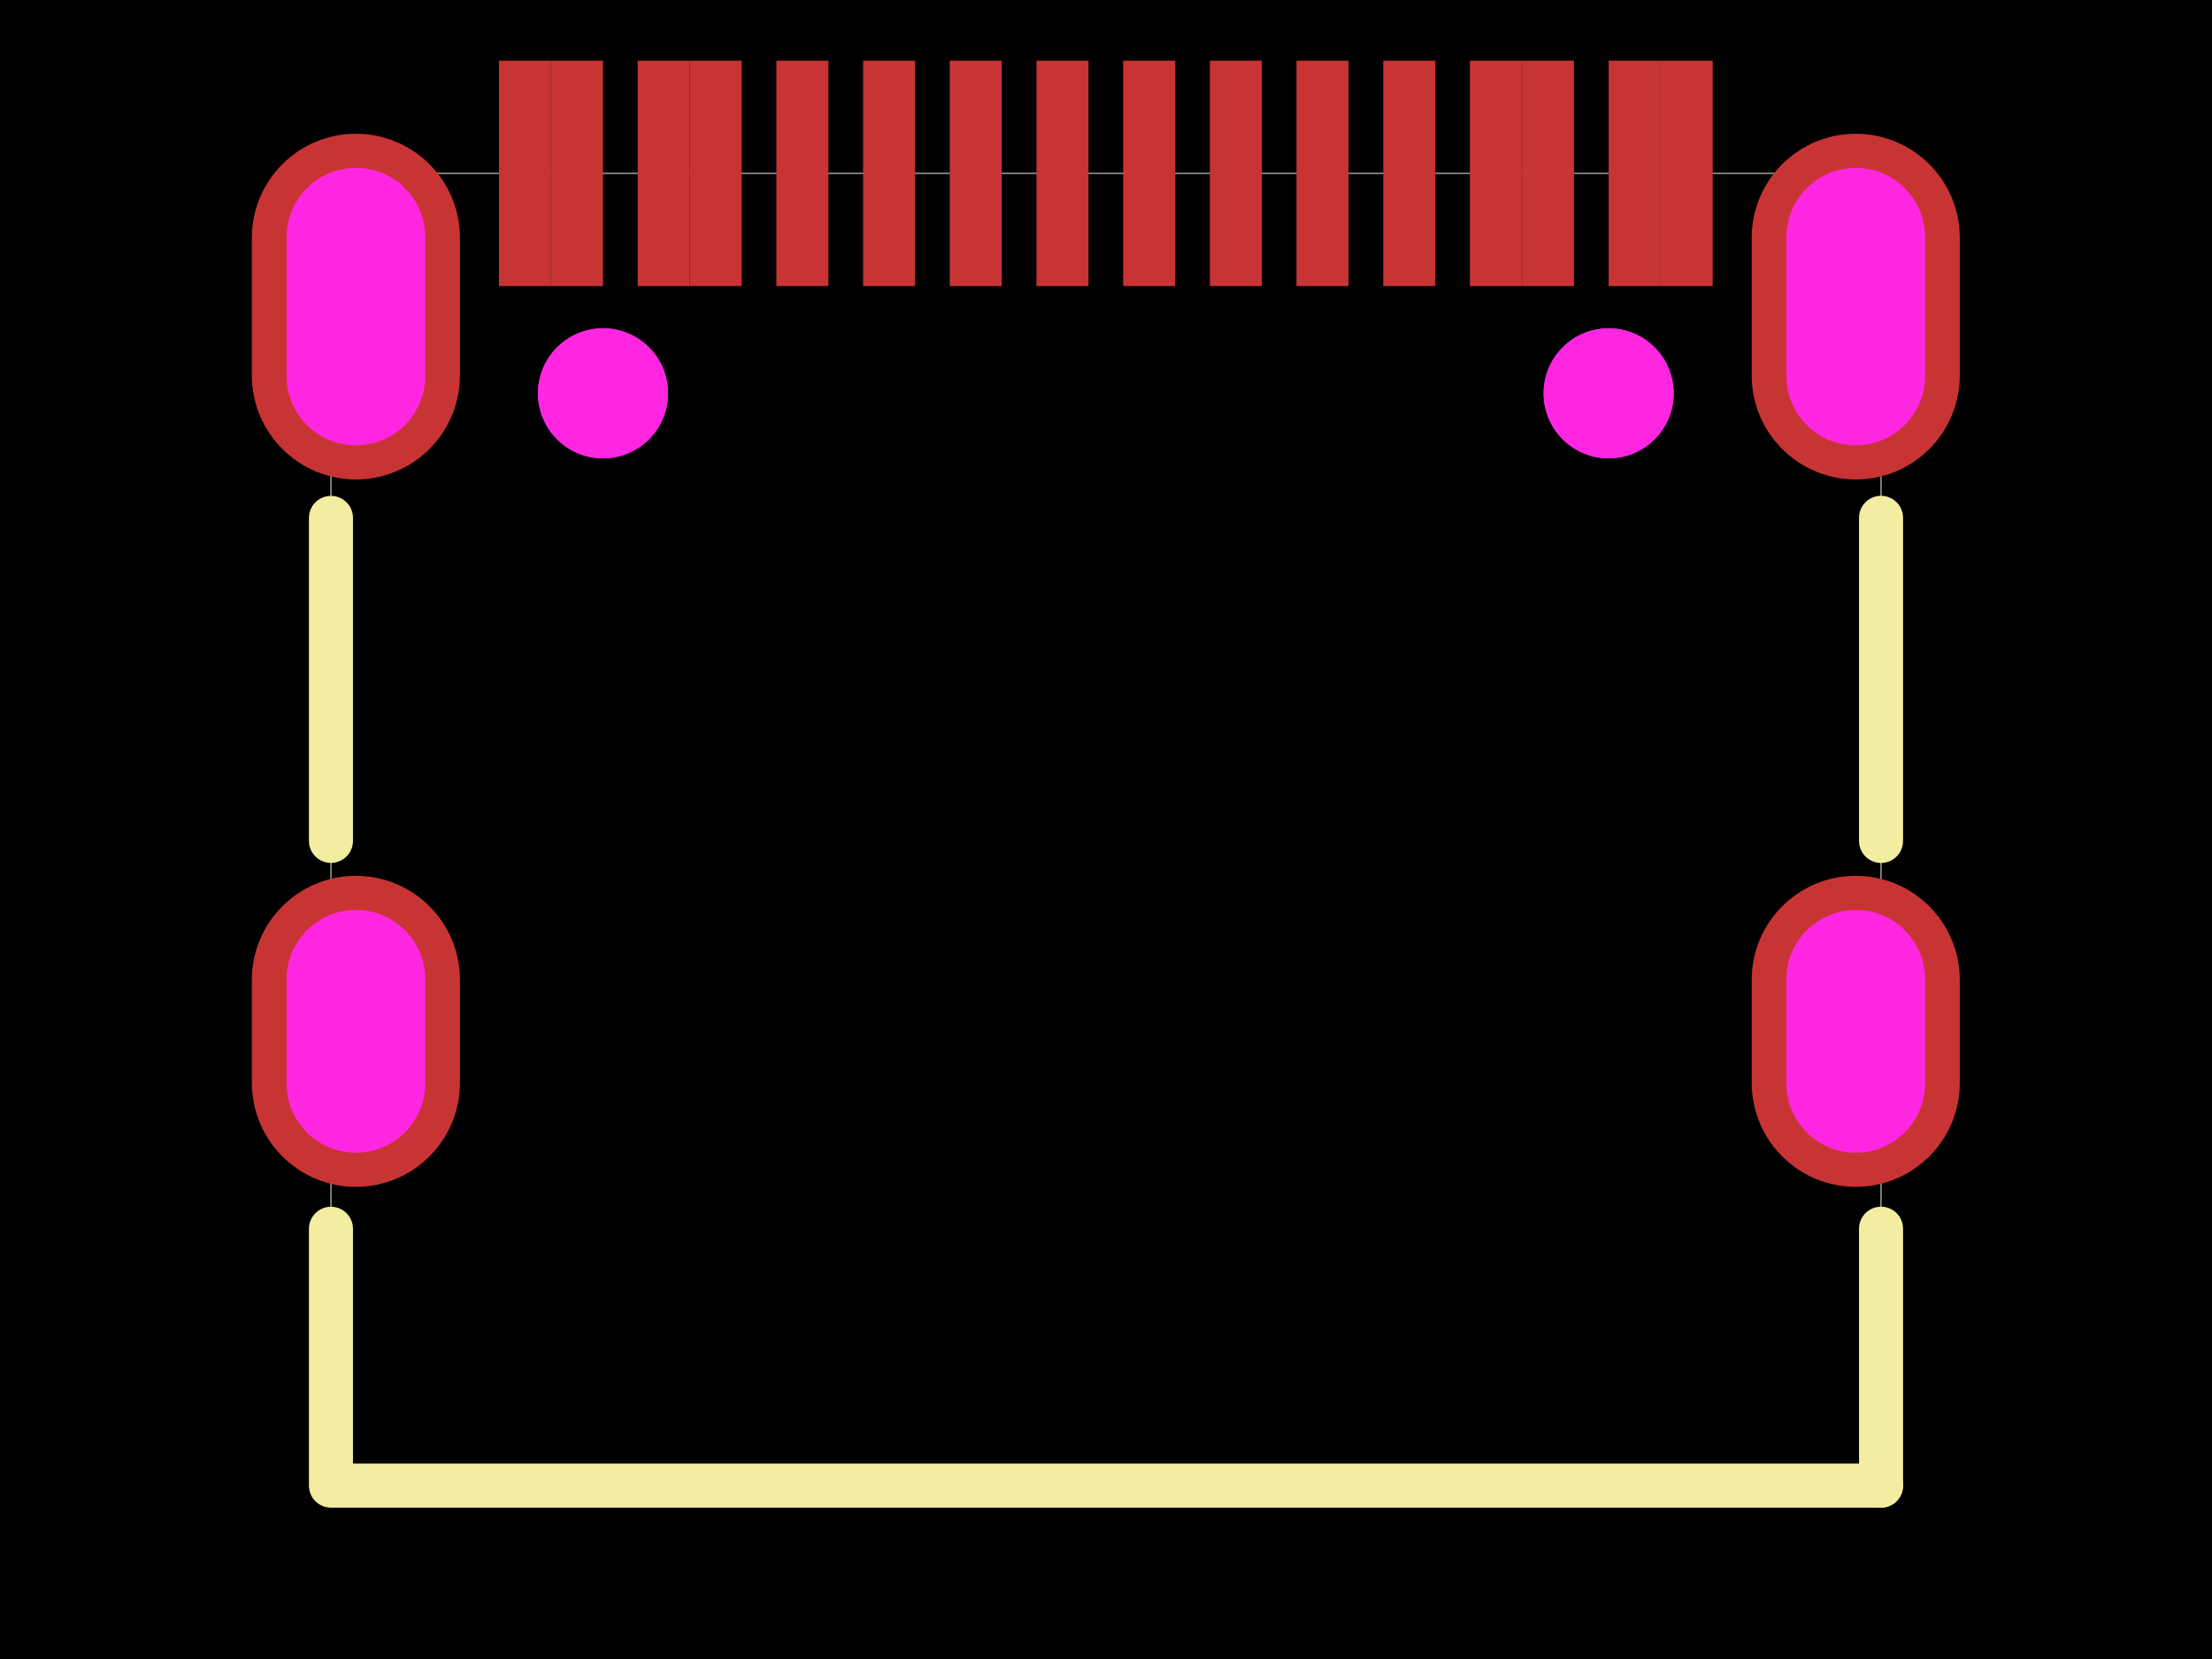
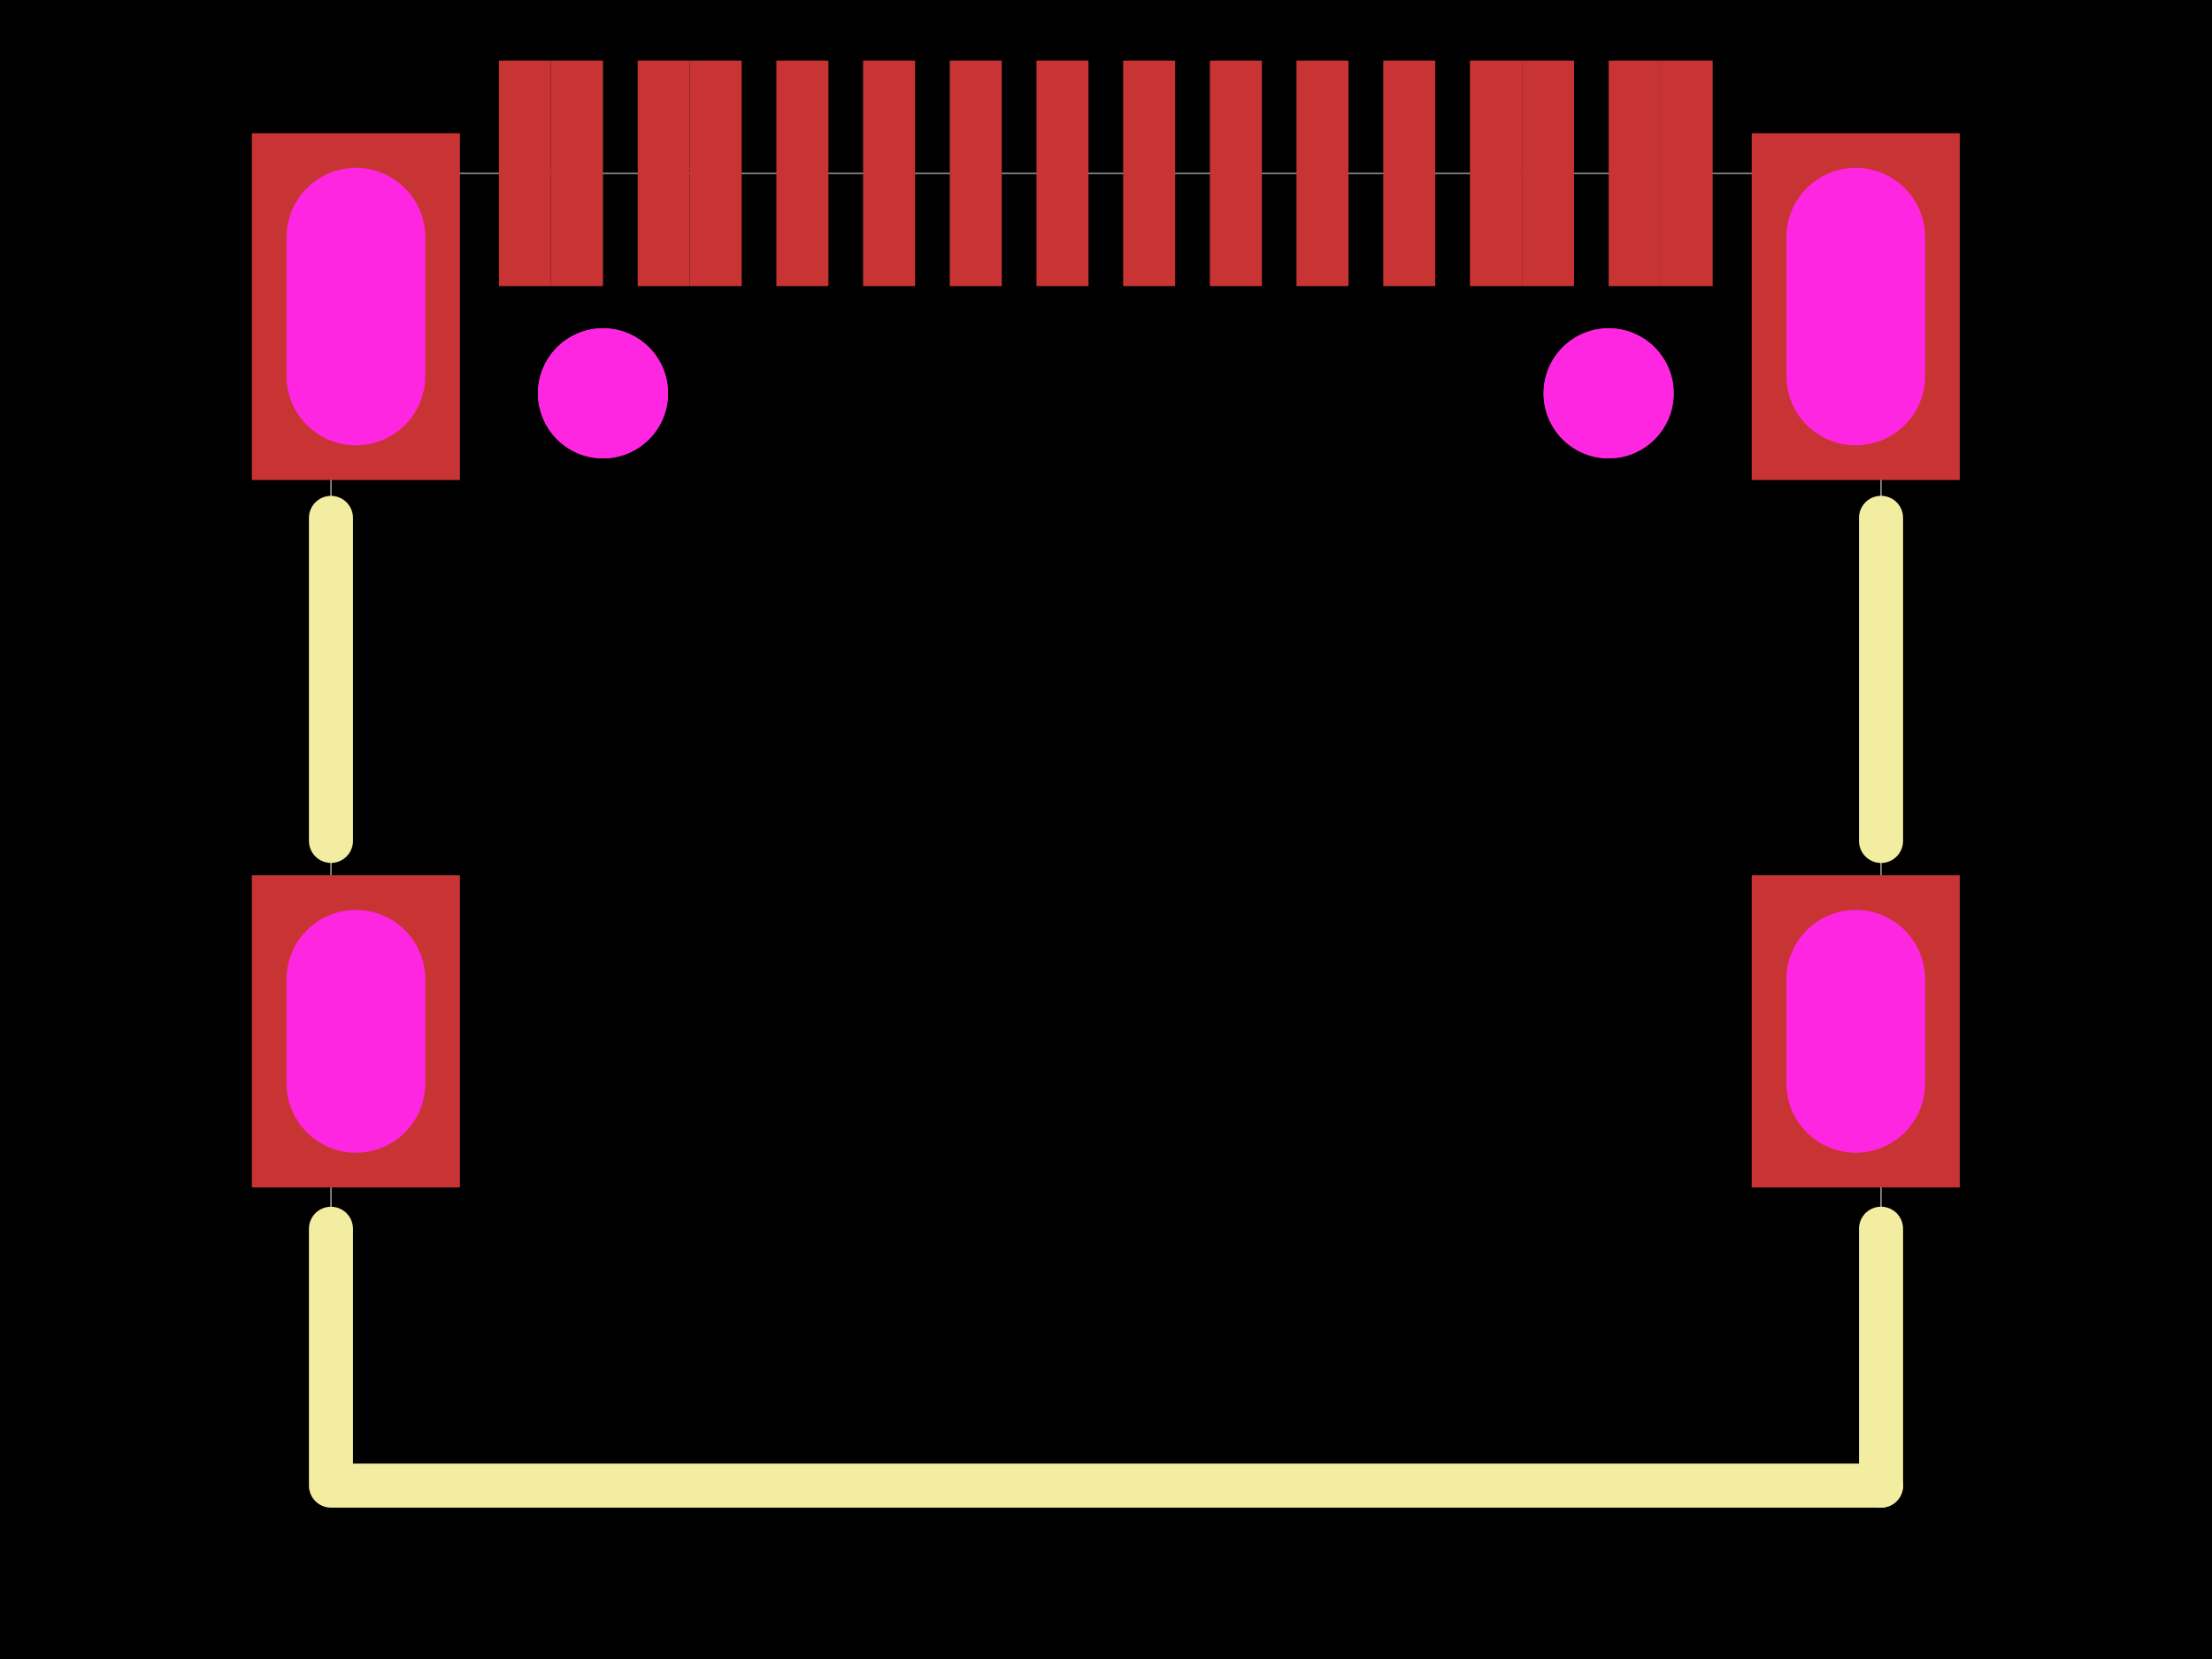
<svg xmlns="http://www.w3.org/2000/svg" width="800" height="600">
  <style />
  <rect class="boundary" x="0" y="0" fill="#000" width="800" height="600" />
  <rect class="pcb-boundary" fill="none" stroke="#fff" stroke-width="0.3" x="119.696" y="62.708" width="560.607" height="474.584" />
  <rect class="pcb-pad" fill="rgb(200, 52, 52)" x="280.788" y="21.948" width="18.812" height="81.52" data-layer="top" />
  <rect class="pcb-pad" fill="rgb(200, 52, 52)" x="312.149" y="21.948" width="18.812" height="81.52" data-layer="top" />
  <rect class="pcb-pad" fill="rgb(200, 52, 52)" x="343.495" y="21.948" width="18.812" height="81.52" data-layer="top" />
  <rect class="pcb-pad" fill="rgb(200, 52, 52)" x="374.857" y="21.948" width="18.812" height="81.52" data-layer="top" />
  <rect class="pcb-pad" fill="rgb(200, 52, 52)" x="406.203" y="21.948" width="18.812" height="81.52" data-layer="top" />
  <rect class="pcb-pad" fill="rgb(200, 52, 52)" x="437.565" y="21.948" width="18.812" height="81.52" data-layer="top" />
  <rect class="pcb-pad" fill="rgb(200, 52, 52)" x="468.895" y="21.948" width="18.812" height="81.52" data-layer="top" />
  <rect class="pcb-pad" fill="rgb(200, 52, 52)" x="500.273" y="21.948" width="18.812" height="81.52" data-layer="top" />
  <rect class="pcb-pad" fill="rgb(200, 52, 52)" x="180.459" y="21.948" width="18.812" height="81.52" data-layer="top" />
  <rect class="pcb-pad" fill="rgb(200, 52, 52)" x="199.269" y="21.948" width="18.812" height="81.52" data-layer="top" />
  <rect class="pcb-pad" fill="rgb(200, 52, 52)" x="230.631" y="21.948" width="18.812" height="81.52" data-layer="top" />
  <rect class="pcb-pad" fill="rgb(200, 52, 52)" x="249.442" y="21.948" width="18.812" height="81.52" data-layer="top" />
  <rect class="pcb-pad" fill="rgb(200, 52, 52)" x="531.618" y="21.948" width="18.812" height="81.52" data-layer="top" />
  <rect class="pcb-pad" fill="rgb(200, 52, 52)" x="550.445" y="21.948" width="18.812" height="81.52" data-layer="top" />
  <rect class="pcb-pad" fill="rgb(200, 52, 52)" x="581.791" y="21.948" width="18.812" height="81.52" data-layer="top" />
  <rect class="pcb-pad" fill="rgb(200, 52, 52)" x="600.602" y="21.948" width="18.812" height="81.52" data-layer="top" />
  <circle class="pcb-cutout pcb-cutout-circle" cx="218.089" cy="142.251" r="23.516" fill="#FF26E2" />
  <circle class="pcb-cutout pcb-cutout-circle" cx="581.784" cy="142.251" r="23.516" fill="#FF26E2" />
  <path class="pcb-silkscreen pcb-silkscreen-top" d="M 119.696 304.121 L 119.696 187.301" fill="none" stroke="#f2eda1" stroke-width="15.928" stroke-linecap="round" stroke-linejoin="round" data-pcb-component-id="pcb_component_1" data-pcb-silkscreen-path-id="pcb_silkscreen_path_25" />
  <path class="pcb-silkscreen pcb-silkscreen-top" d="M 680.304 537.292 L 119.696 537.292 L 119.696 444.403" fill="none" stroke="#f2eda1" stroke-width="15.928" stroke-linecap="round" stroke-linejoin="round" data-pcb-component-id="pcb_component_1" data-pcb-silkscreen-path-id="pcb_silkscreen_path_26" />
  <path class="pcb-silkscreen pcb-silkscreen-top" d="M 680.304 304.143 L 680.304 187.279" fill="none" stroke="#f2eda1" stroke-width="15.928" stroke-linecap="round" stroke-linejoin="round" data-pcb-component-id="pcb_component_1" data-pcb-silkscreen-path-id="pcb_silkscreen_path_27" />
  <path class="pcb-silkscreen pcb-silkscreen-top" d="M 680.304 537.292 L 680.304 444.381" fill="none" stroke="#f2eda1" stroke-width="15.928" stroke-linecap="round" stroke-linejoin="round" data-pcb-component-id="pcb_component_1" data-pcb-silkscreen-path-id="pcb_silkscreen_path_28" />
  <g>
-     <path class="pcb-hole-outer" fill="rgb(200, 52, 52)" d="M633.53,354.185 v37.625 a37.625,37.625 0 0 0 75.249,0 v-37.625 a37.625,37.625 0 0 0 -75.249,0 z" />
-     <path class="pcb-hole-inner" fill="#FF26E2" d="M646.072,354.185 v37.625 a25.083,25.083 0 0 0 50.166,0 v-37.625 a25.083,25.083 0 0 0 -50.166,0 z" />
+     <rect class="pcb-hole-outer-pad" fill="rgb(200, 52, 52)" x="633.53" y="316.56" width="75.249" height="112.874" />
+     <rect class="pcb-hole-inner" fill="#FF26E2" x="646.072" y="329.102" width="50.166" height="87.791" rx="25.083" ry="25.083" />
  </g>
  <g>
-     <path class="pcb-hole-outer" fill="rgb(200, 52, 52)" d="M633.53,85.806 v50.166 a37.625,37.625 0 0 0 75.249,0 v-50.166 a37.625,37.625 0 0 0 -75.249,0 z" />
-     <path class="pcb-hole-inner" fill="#FF26E2" d="M646.072,85.806 v50.166 a25.083,25.083 0 0 0 50.166,0 v-50.166 a25.083,25.083 0 0 0 -50.166,0 z" />
+     <rect class="pcb-hole-outer-pad" fill="rgb(200, 52, 52)" x="633.53" y="48.182" width="75.249" height="125.415" />
+     <rect class="pcb-hole-inner" fill="#FF26E2" x="646.072" y="60.723" width="50.166" height="100.332" rx="25.083" ry="25.083" />
  </g>
  <g>
-     <path class="pcb-hole-outer" fill="rgb(200, 52, 52)" d="M91.093,85.806 v50.166 a37.625,37.625 0 0 0 75.249,0 v-50.166 a37.625,37.625 0 0 0 -75.249,0 z" />
-     <path class="pcb-hole-inner" fill="#FF26E2" d="M103.635,85.806 v50.166 a25.083,25.083 0 0 0 50.166,0 v-50.166 a25.083,25.083 0 0 0 -50.166,0 z" />
+     <rect class="pcb-hole-outer-pad" fill="rgb(200, 52, 52)" x="91.093" y="48.182" width="75.249" height="125.415" />
+     <rect class="pcb-hole-inner" fill="#FF26E2" x="103.635" y="60.723" width="50.166" height="100.332" rx="25.083" ry="25.083" />
  </g>
  <g>
-     <path class="pcb-hole-outer" fill="rgb(200, 52, 52)" d="M91.093,354.185 v37.625 a37.625,37.625 0 0 0 75.249,0 v-37.625 a37.625,37.625 0 0 0 -75.249,0 z" />
-     <path class="pcb-hole-inner" fill="#FF26E2" d="M103.635,354.185 v37.625 a25.083,25.083 0 0 0 50.166,0 v-37.625 a25.083,25.083 0 0 0 -50.166,0 z" />
+     <rect class="pcb-hole-outer-pad" fill="rgb(200, 52, 52)" x="91.093" y="316.56" width="75.249" height="112.874" />
+     <rect class="pcb-hole-inner" fill="#FF26E2" x="103.635" y="329.102" width="50.166" height="87.791" rx="25.083" ry="25.083" />
  </g>
  <circle class="pcb-hole" cx="218.089" cy="142.251" r="23.516" fill="#FF26E2" />
  <circle class="pcb-hole" cx="581.784" cy="142.251" r="23.516" fill="#FF26E2" />
</svg>
